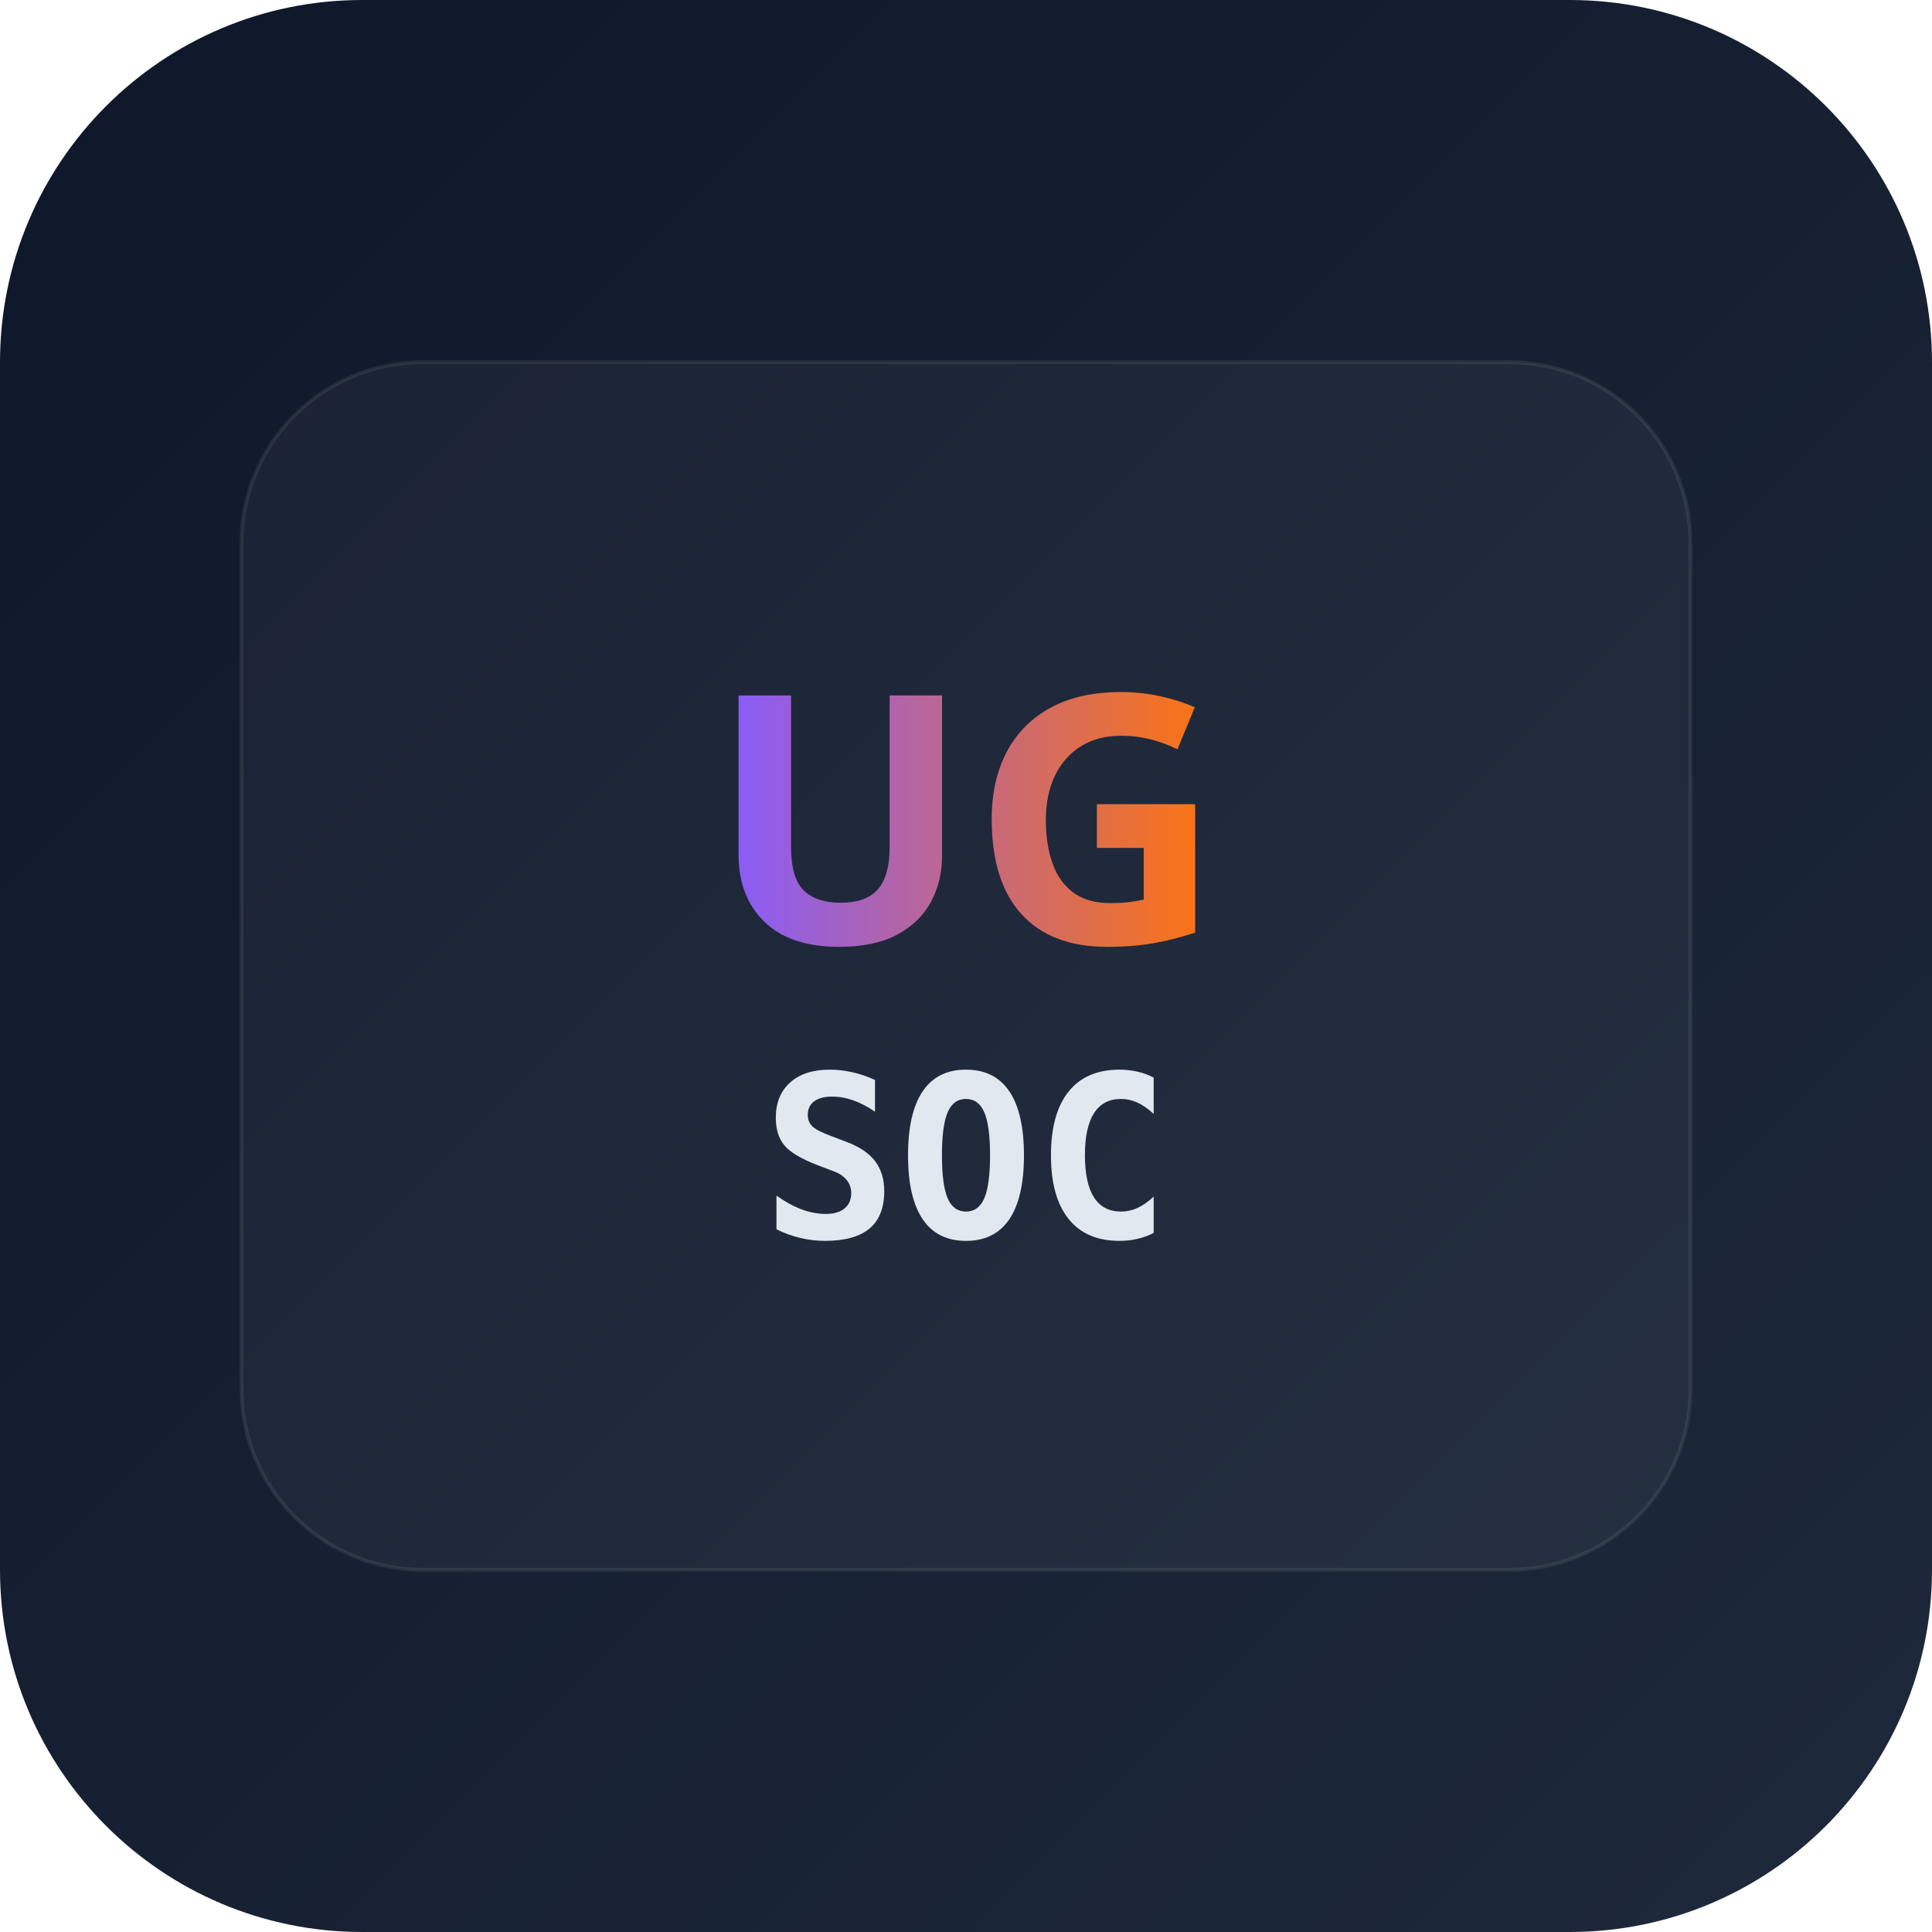
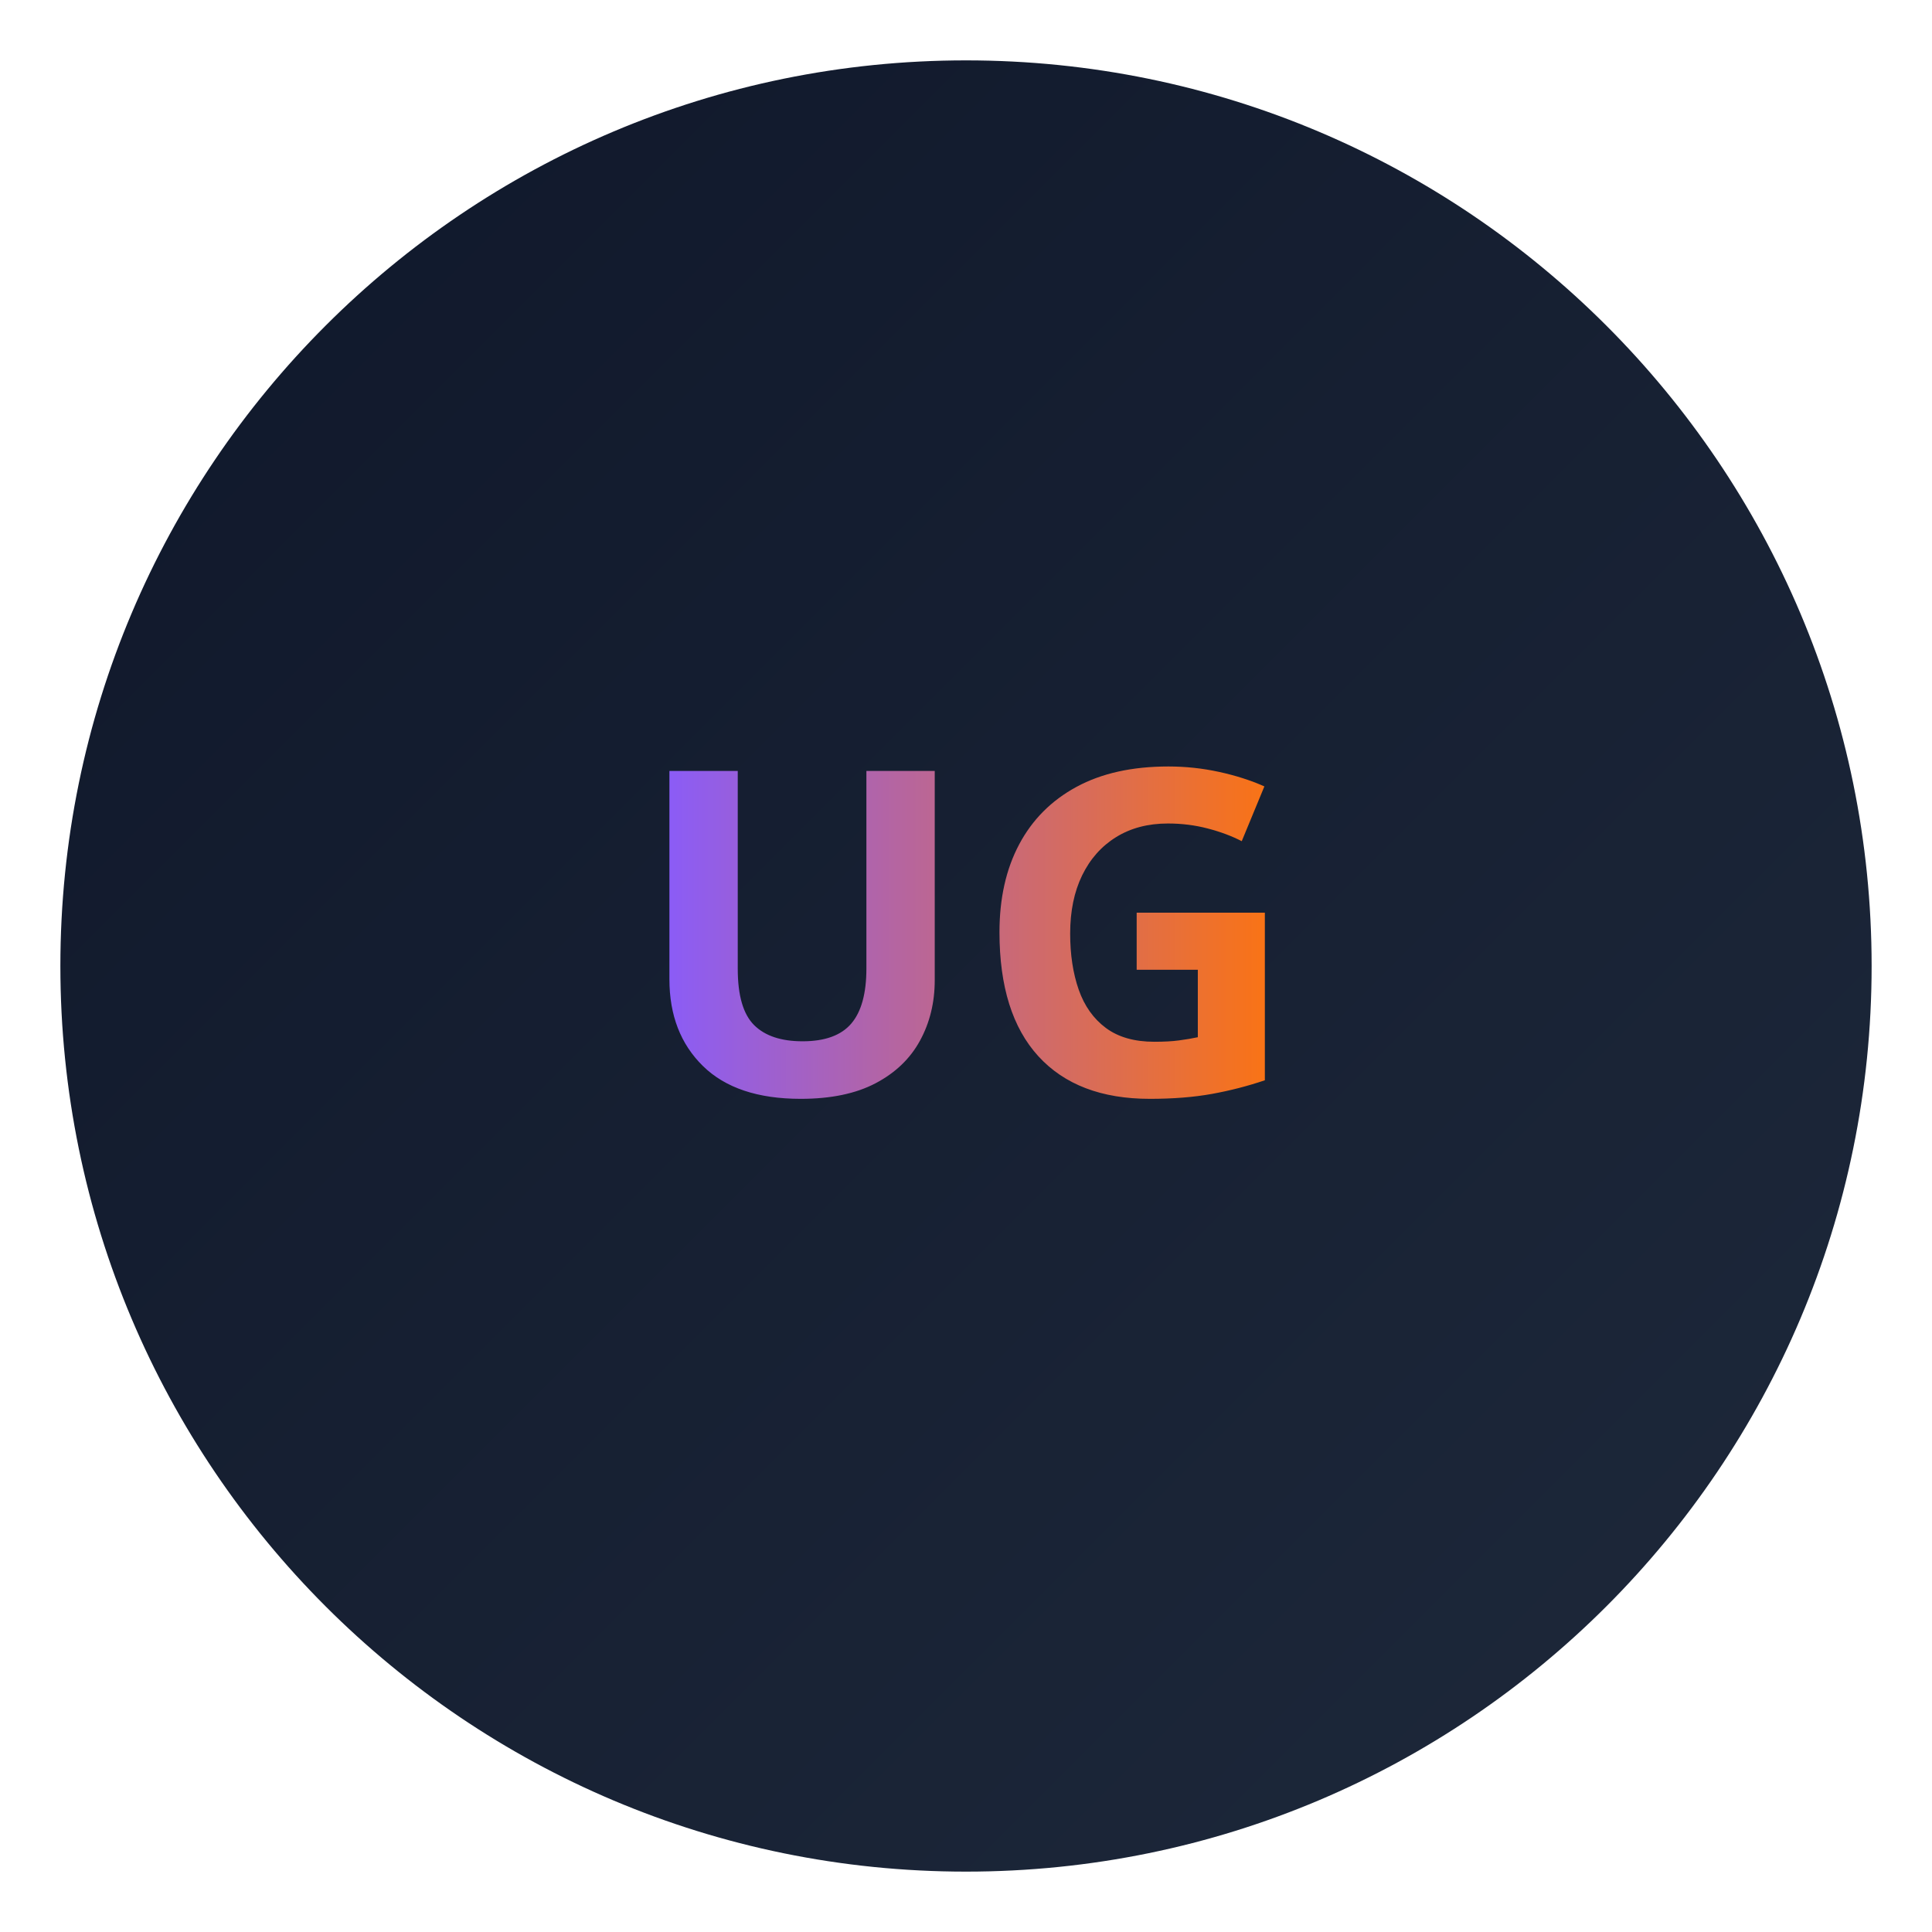
- <svg xmlns="http://www.w3.org/2000/svg" viewBox="0 0 512 512" role="img" aria-label="UG-SOC">
+ <svg xmlns="http://www.w3.org/2000/svg" viewBox="0 0 512 512" role="img" aria-label="UG">
  <defs>
    <linearGradient id="bg" x1="0" y1="0" x2="1" y2="1">
      <stop offset="0%" stop-color="#0F172A" />
      <stop offset="100%" stop-color="#1E293B" />
    </linearGradient>
    <linearGradient id="accent" x1="0" y1="0" x2="1" y2="0">
      <stop offset="0%" stop-color="#8B5CF6" />
      <stop offset="100%" stop-color="#F97316" />
    </linearGradient>
  </defs>
-   <rect width="512" height="512" rx="96" fill="url(#bg)" />
-   <rect x="64" y="96" width="384" height="320" rx="48" fill="rgba(255,255,255,0.04)" stroke="rgba(255,255,255,0.08)" />
-   <text x="256" y="250" text-anchor="middle" font-size="92" font-family="Space Grotesk, sans-serif" fill="url(#accent)" font-weight="700">UG</text>
-   <text x="256" y="328" text-anchor="middle" font-size="60" font-family="JetBrains Mono, monospace" fill="#E2E8F0" font-weight="600">SOC</text>
+   <circle cx="256" cy="256" r="240" fill="url(#bg)" />
+   <text x="256" y="290" text-anchor="middle" font-size="120" font-family="Space Grotesk, sans-serif" fill="url(#accent)" font-weight="700">UG</text>
</svg>
